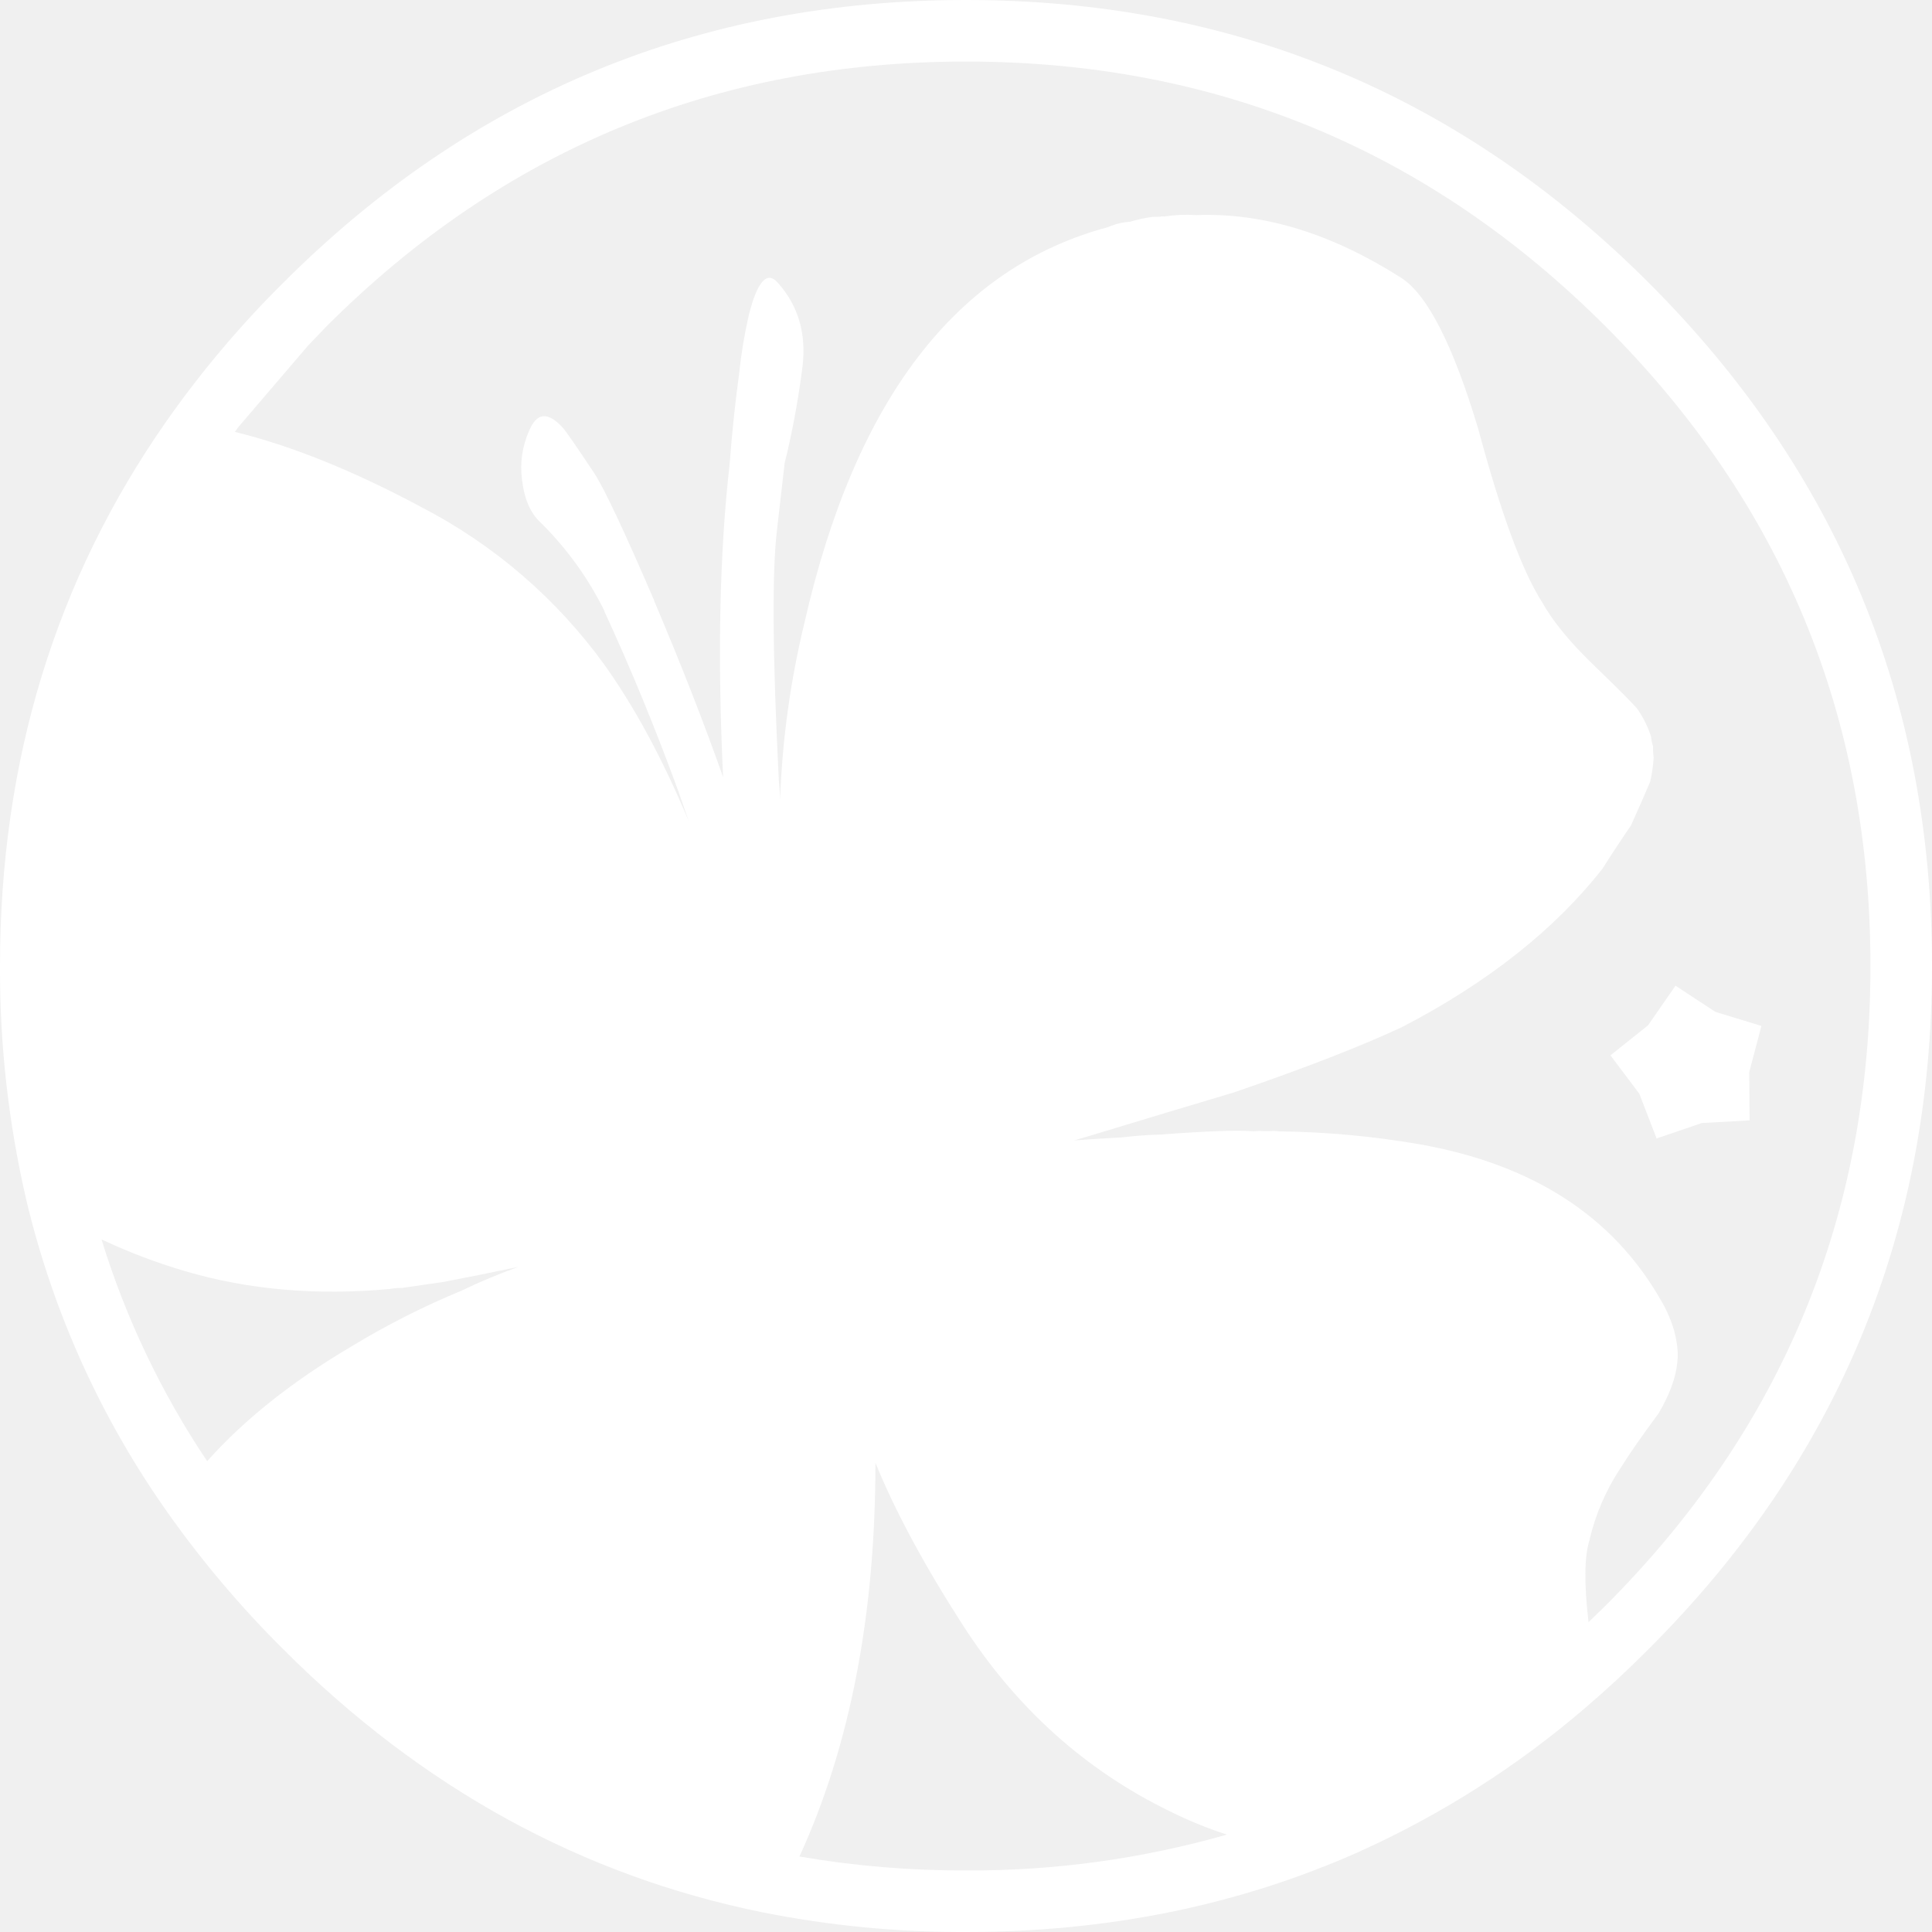
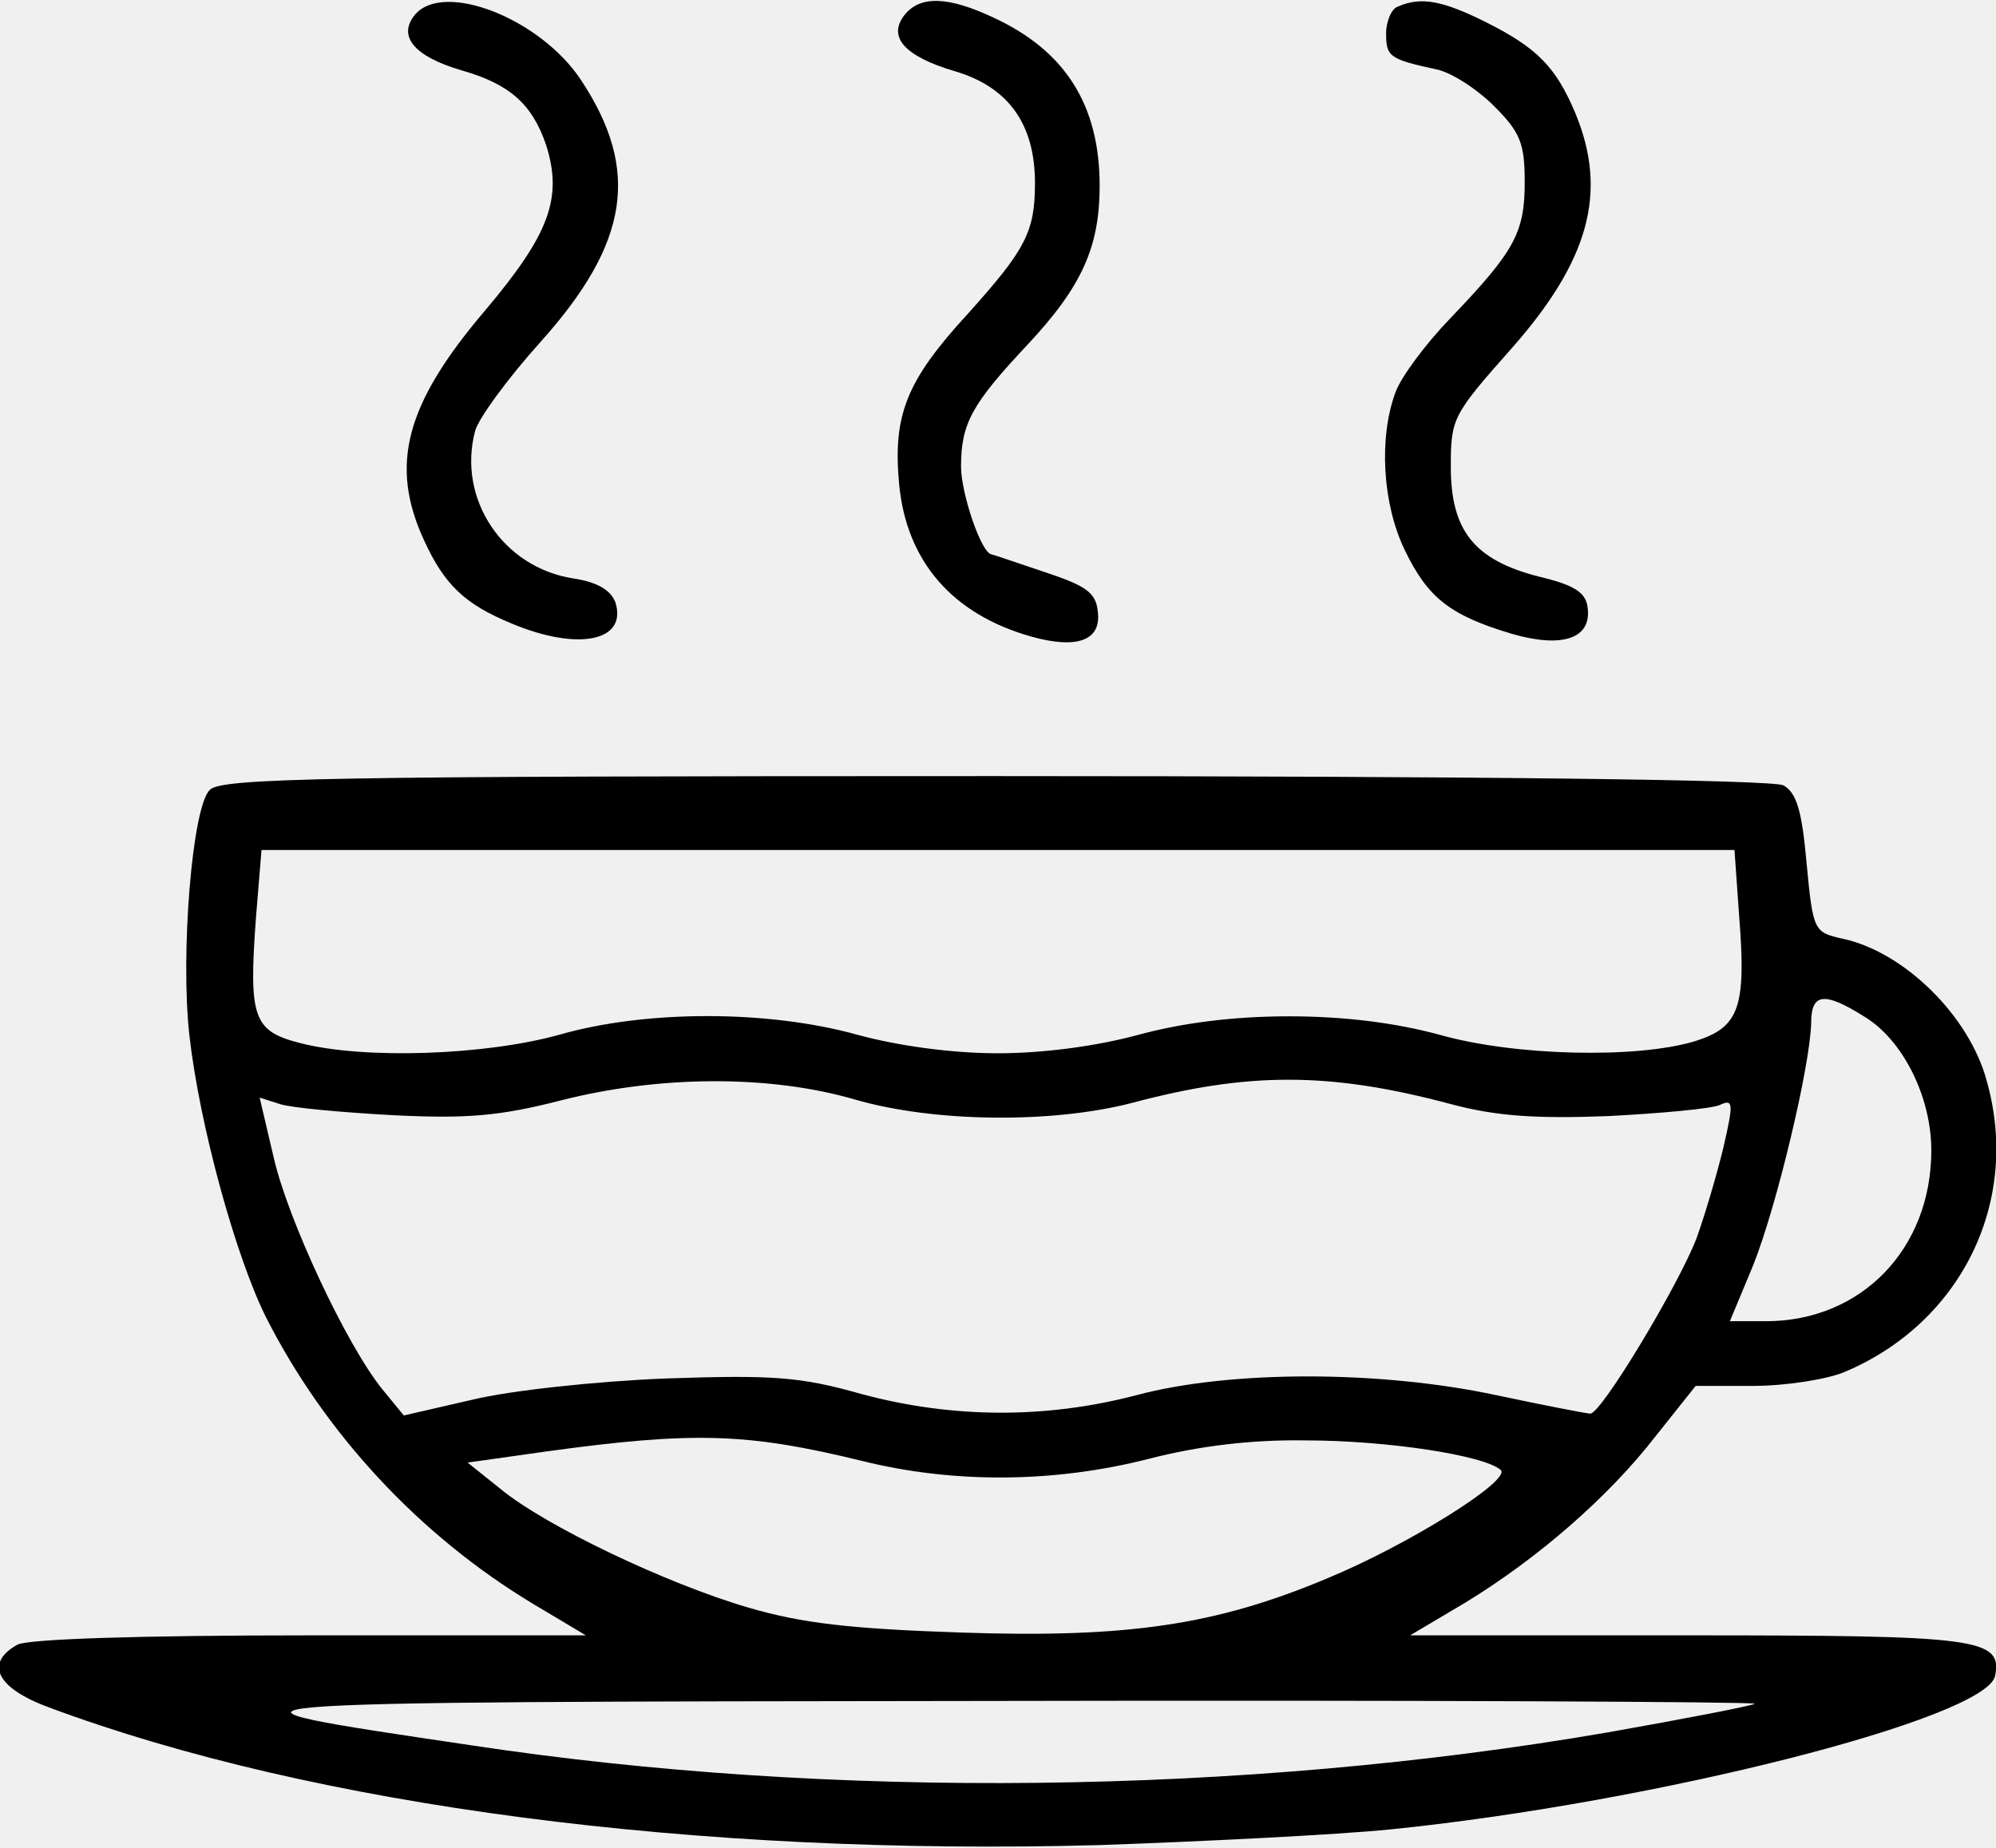
- <svg xmlns="http://www.w3.org/2000/svg" width="512pt" height="512pt" version="1.1" viewBox="0 0 512 512">
-   <polygon points="439.01 301.7 451.01 297.61 463.66 296.91 463.56 284.15 466.79 271.88 454.62 268.17 444.02 261.22 436.75 271.72 426.79 279.68 434.44 289.86 439.01 301.7" fill="#FFFFFF" />
-   <path d="M420.33,452.41q8.5-7.27,16.63-15.45Q512,362,512,256T437,75Q362,0,256,0T75,75a269.92,269.92,0,0,0-30.84,36.55Q0,174.61,0,256a269.23,269.23,0,0,0,7,62.12A239.17,239.17,0,0,0,44.46,400.9,274.23,274.23,0,0,0,75,437q55.17,55.23,127.19,69.81A270.38,270.38,0,0,0,256,512q56.46,0,104.15-21.26A248.85,248.85,0,0,0,420.33,452.41ZM122.4,342a212.39,212.39,0,0,0-29.23,14.8Q69.6,370.71,54.9,387.23a223.35,223.35,0,0,1-28-58.78A152.31,152.31,0,0,0,49,336.85q25.14,7.43,54.31,4.74a17.47,17.47,0,0,1,3.18-.27q4.68-.65,10.82-1.56,8.77-1.67,20-4Q129.61,338.52,122.4,342ZM256,495.69A256.11,256.11,0,0,1,211.86,492Q232,448.05,232,387.66q7.8,19.16,23.15,43Q276.4,463.66,310,480a110.77,110.77,0,0,0,15.13,6.19A246.83,246.83,0,0,1,256,495.69Zm80.53-195.93h-1.67a12.33,12.33,0,0,0-2.58.05q-6.24-.54-24.71.86-4.74.11-10.28.75-7.05.38-12.7.81l4.63-1.35q21.42-6.51,37.73-11.36,28.26-9.69,44.73-17.39,34-17.71,53-41.93,3.61-5.71,7.59-11.52,3-6.67,5.06-11.57a40.12,40.12,0,0,0,.91-6.35,18.1,18.1,0,0,1-.16-3,11,11,0,0,1-.54-2.58,27.7,27.7,0,0,0-3.71-7.43q-2.37-2.69-11.68-11.68t-13.56-16.63q-7.86-12.33-16.85-45.81-10-33.32-20.4-40Q343.68,56,317.09,57a39.5,39.5,0,0,0-8.61.38,2,2,0,0,0-1,.05q-1,.05-2,.05a35.74,35.74,0,0,0-6,1.29,16,16,0,0,0-5.76,1.4q-60.39,16.09-80.58,105.07a235.09,235.09,0,0,0-6.41,46.61q-.05-2.37-.32-4.79-2.53-50-.48-66.8,1.24-10.71,2-17.44.32-1.56.54-2.26a225.72,225.72,0,0,0,4.2-23.41q1.56-13-6.35-22-4.41-5.38-7.86,8.29A128.3,128.3,0,0,0,195.88,99q-1.61,11.79-2.53,24.11-4,35.1-1.72,82.84-7.64-21.69-18.3-46.78h.05q-11.84-27.51-15.88-33.75-6.94-10.44-8.34-12.06-5.92-6.51-8.94.81a23.83,23.83,0,0,0-1.88,12.92q.86,7.7,5,11.46a87.19,87.19,0,0,1,16.85,23.36l-.05.05q10.44,22.55,19.7,47.91,1.29,3.71,2.64,7.64-10.33-24.6-22.34-41.39a138.31,138.31,0,0,0-48.34-41.66q-27.13-14.53-49.57-20,.59-.75,1.08-1.45L81.71,91.51q.75-.81,1.56-1.61,1.56-1.67,3.23-3.39Q156.74,16.31,256,16.31T425.5,86.5q70.19,70.24,70.19,169.5T425.5,425.5a1.89,1.89,0,0,0-.38.38l-4.14,4q-1.78-15.13.22-21.64a58.62,58.62,0,0,1,8.24-19.16q3.45-5.54,10.07-14.48,4.47-7.54,5-13.67a14.29,14.29,0,0,0,.11-2.48,5.33,5.33,0,0,0-.05-.75,27.78,27.78,0,0,0-.91-5.06,34.7,34.7,0,0,0-3.61-8.24Q421,311.12,376,303.21a235.74,235.74,0,0,0-37-3.39A11.15,11.15,0,0,0,336.53,299.76Z" fill="#FFFFFF" />
+ <svg xmlns="http://www.w3.org/2000/svg" version="1.0" width="216pt" height="200pt" viewBox="0 0 216 200" preserveAspectRatio="xMidYMid meet">
+   <g transform="translate(0,200) scale(0.1,-0.1)" fill="#000000" stroke="none">
+     <path d="M449 1984 c-19 -23 -1 -45 50 -60 53 -15 77 -37 92 -81 18 -57 4 -96 -66 -179 -86 -101 -104 -167 -66 -249 22 -48 44 -69 95 -90 72 -30 125 -19 112 23 -5 13 -19 22 -46 26 -76 12 -125 86 -106 159 3 13 35 57 71 97 96 107 108 186 44 283 -44 67 -149 108 -180 71z" />
+     <path d="M979 1984 c-19 -24 0 -45 54 -61 58 -17 87 -57 87 -121 0 -53 -10 -72 -73 -142 -66 -72 -81 -109 -74 -184 8 -84 58 -141 143 -165 50 -14 76 -4 72 27 -2 21 -13 28 -58 43 -30 10 -56 19 -57 19 -11 1 -33 66 -33 95 0 47 12 68 72 132 59 63 78 106 78 172 0 87 -37 146 -115 182 -49 23 -79 24 -96 3z" />
+     <path d="M1513 1993 c-7 -2 -13 -16 -13 -29 0 -25 3 -28 54 -39 16 -3 44 -21 63 -40 28 -28 33 -40 33 -82 0 -55 -11 -75 -81 -148 -26 -27 -53 -63 -59 -80 -18 -49 -14 -120 10 -170 25 -52 49 -71 116 -91 55 -16 87 -5 82 29 -2 16 -15 24 -53 33 -70 18 -95 50 -95 119 0 52 2 56 65 127 85 96 105 170 70 255 -21 50 -41 71 -97 99 -46 23 -70 28 -95 17z" />
+     <path d="M227 1145 c-19 -18 -32 -178 -22 -266 11 -97 50 -239 83 -305 64 -126 166 -236 289 -310 l57 -34 -298 0 c-186 0 -305 -4 -317 -10 -36 -20 -23 -47 34 -68 287 -107 700 -161 1137 -149 113 4 255 11 315 17 286 29 644 120 654 166 8 41 -18 44 -333 44 l-300 0 59 35 c79 48 156 115 207 181 l43 54 63 0 c34 0 79 7 98 15 126 53 191 184 154 315 -19 71 -90 140 -156 154 -31 7 -32 8 -39 82 -5 57 -11 76 -25 84 -12 6 -322 10 -854 10 -723 0 -837 -2 -849 -15z m1655 -136 c8 -100 0 -121 -48 -136 -63 -19 -195 -16 -276 7 -48 13 -103 20 -163 20 -60 0 -115 -7 -163 -20 -44 -12 -102 -20 -152 -20 -50 0 -108 8 -152 20 -97 27 -229 27 -323 0 -79 -22 -210 -27 -280 -9 -51 13 -56 27 -48 136 l6 73 797 0 797 0 5 -71z m135 -109 c42 -25 73 -87 73 -145 0 -107 -76 -185 -179 -185 l-39 0 25 60 c26 65 62 217 63 263 0 32 14 34 57 7z m-447 -95 c49 -13 91 -16 170 -13 58 3 112 8 121 12 15 7 15 2 4 -46 -7 -29 -20 -73 -29 -98 -19 -50 -103 -190 -115 -190 -4 0 -50 9 -102 20 -126 27 -288 27 -389 0 -99 -26 -200 -25 -297 1 -67 19 -96 21 -213 17 -75 -3 -168 -13 -209 -23 l-74 -17 -23 28 c-39 48 -103 185 -118 252 l-15 64 22 -7 c12 -4 67 -9 122 -12 80 -4 116 -1 182 16 106 27 225 28 318 1 86 -25 213 -26 299 -4 127 34 215 34 346 -1z m-638 -386 c100 -25 209 -24 311 2 54 14 112 21 170 20 87 0 193 -16 211 -32 12 -11 -100 -81 -187 -117 -121 -51 -217 -65 -396 -59 -120 4 -173 10 -231 27 -89 26 -221 89 -269 129 l-35 28 85 12 c160 22 218 20 341 -10z m967 -263 c-2 -2 -74 -16 -159 -31 -394 -68 -841 -73 -1230 -14 -317 47 -325 47 569 48 453 1 822 -1 820 -3z" />
+   </g>
</svg>
